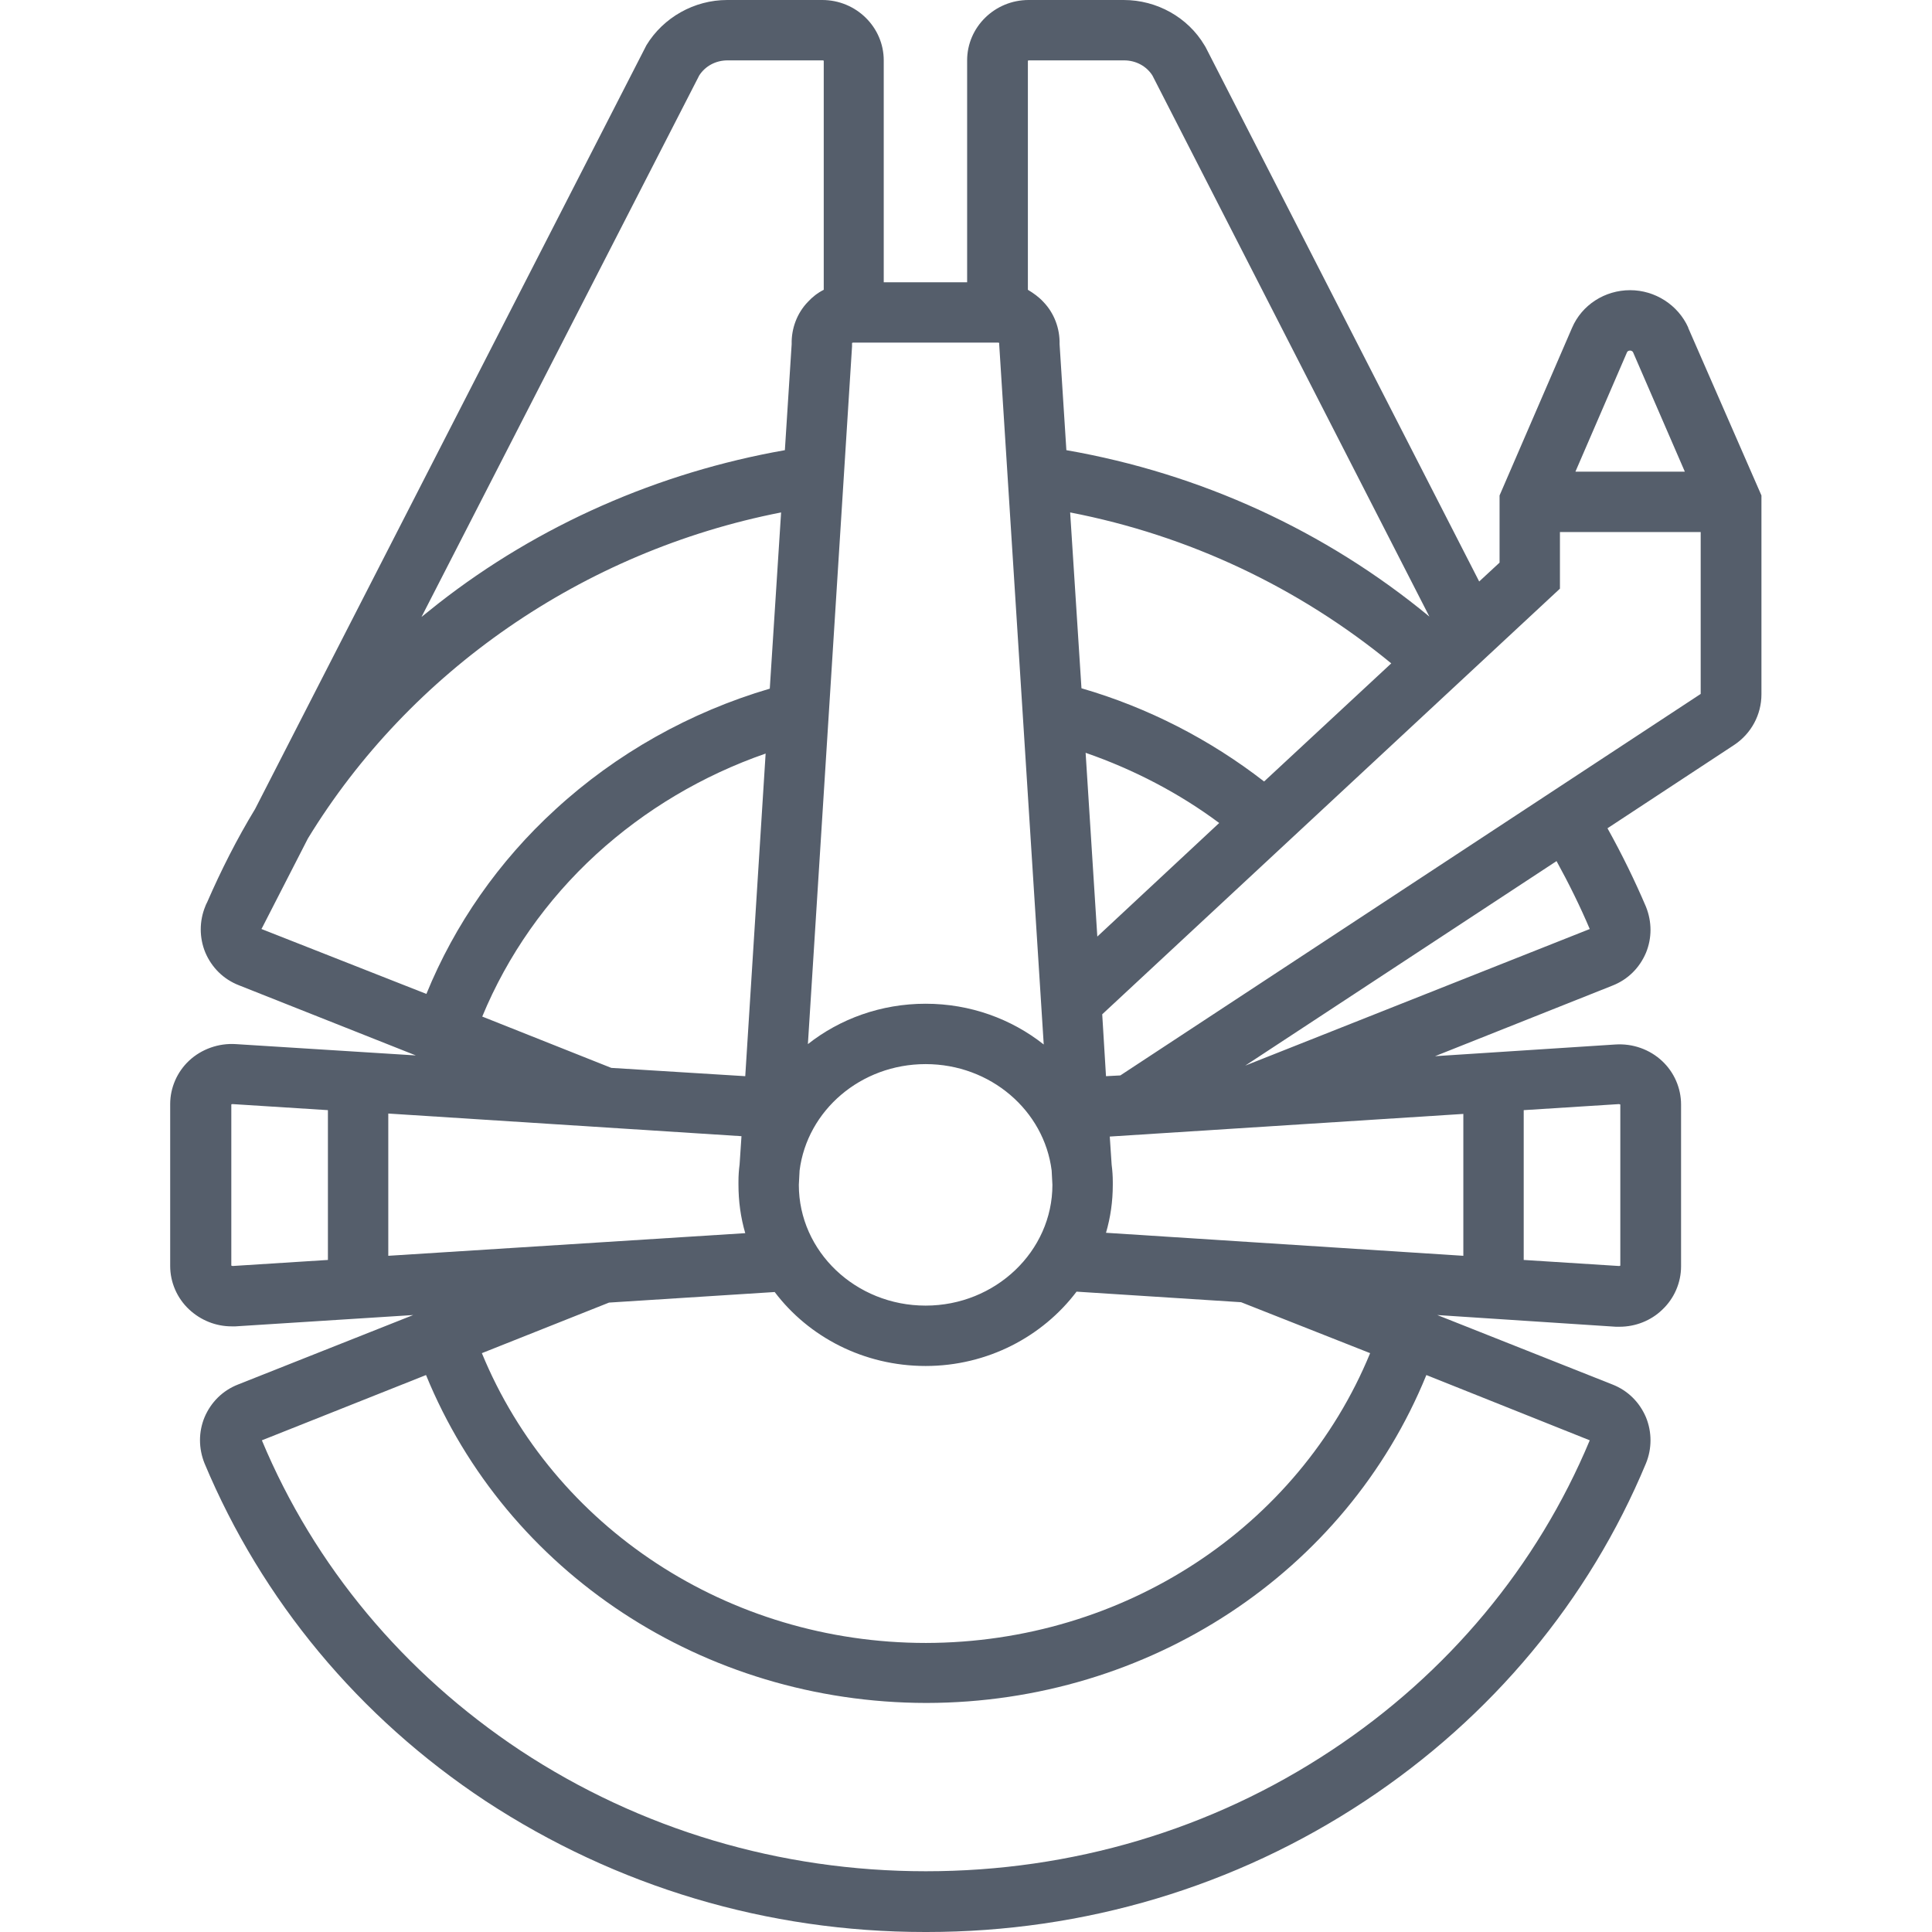
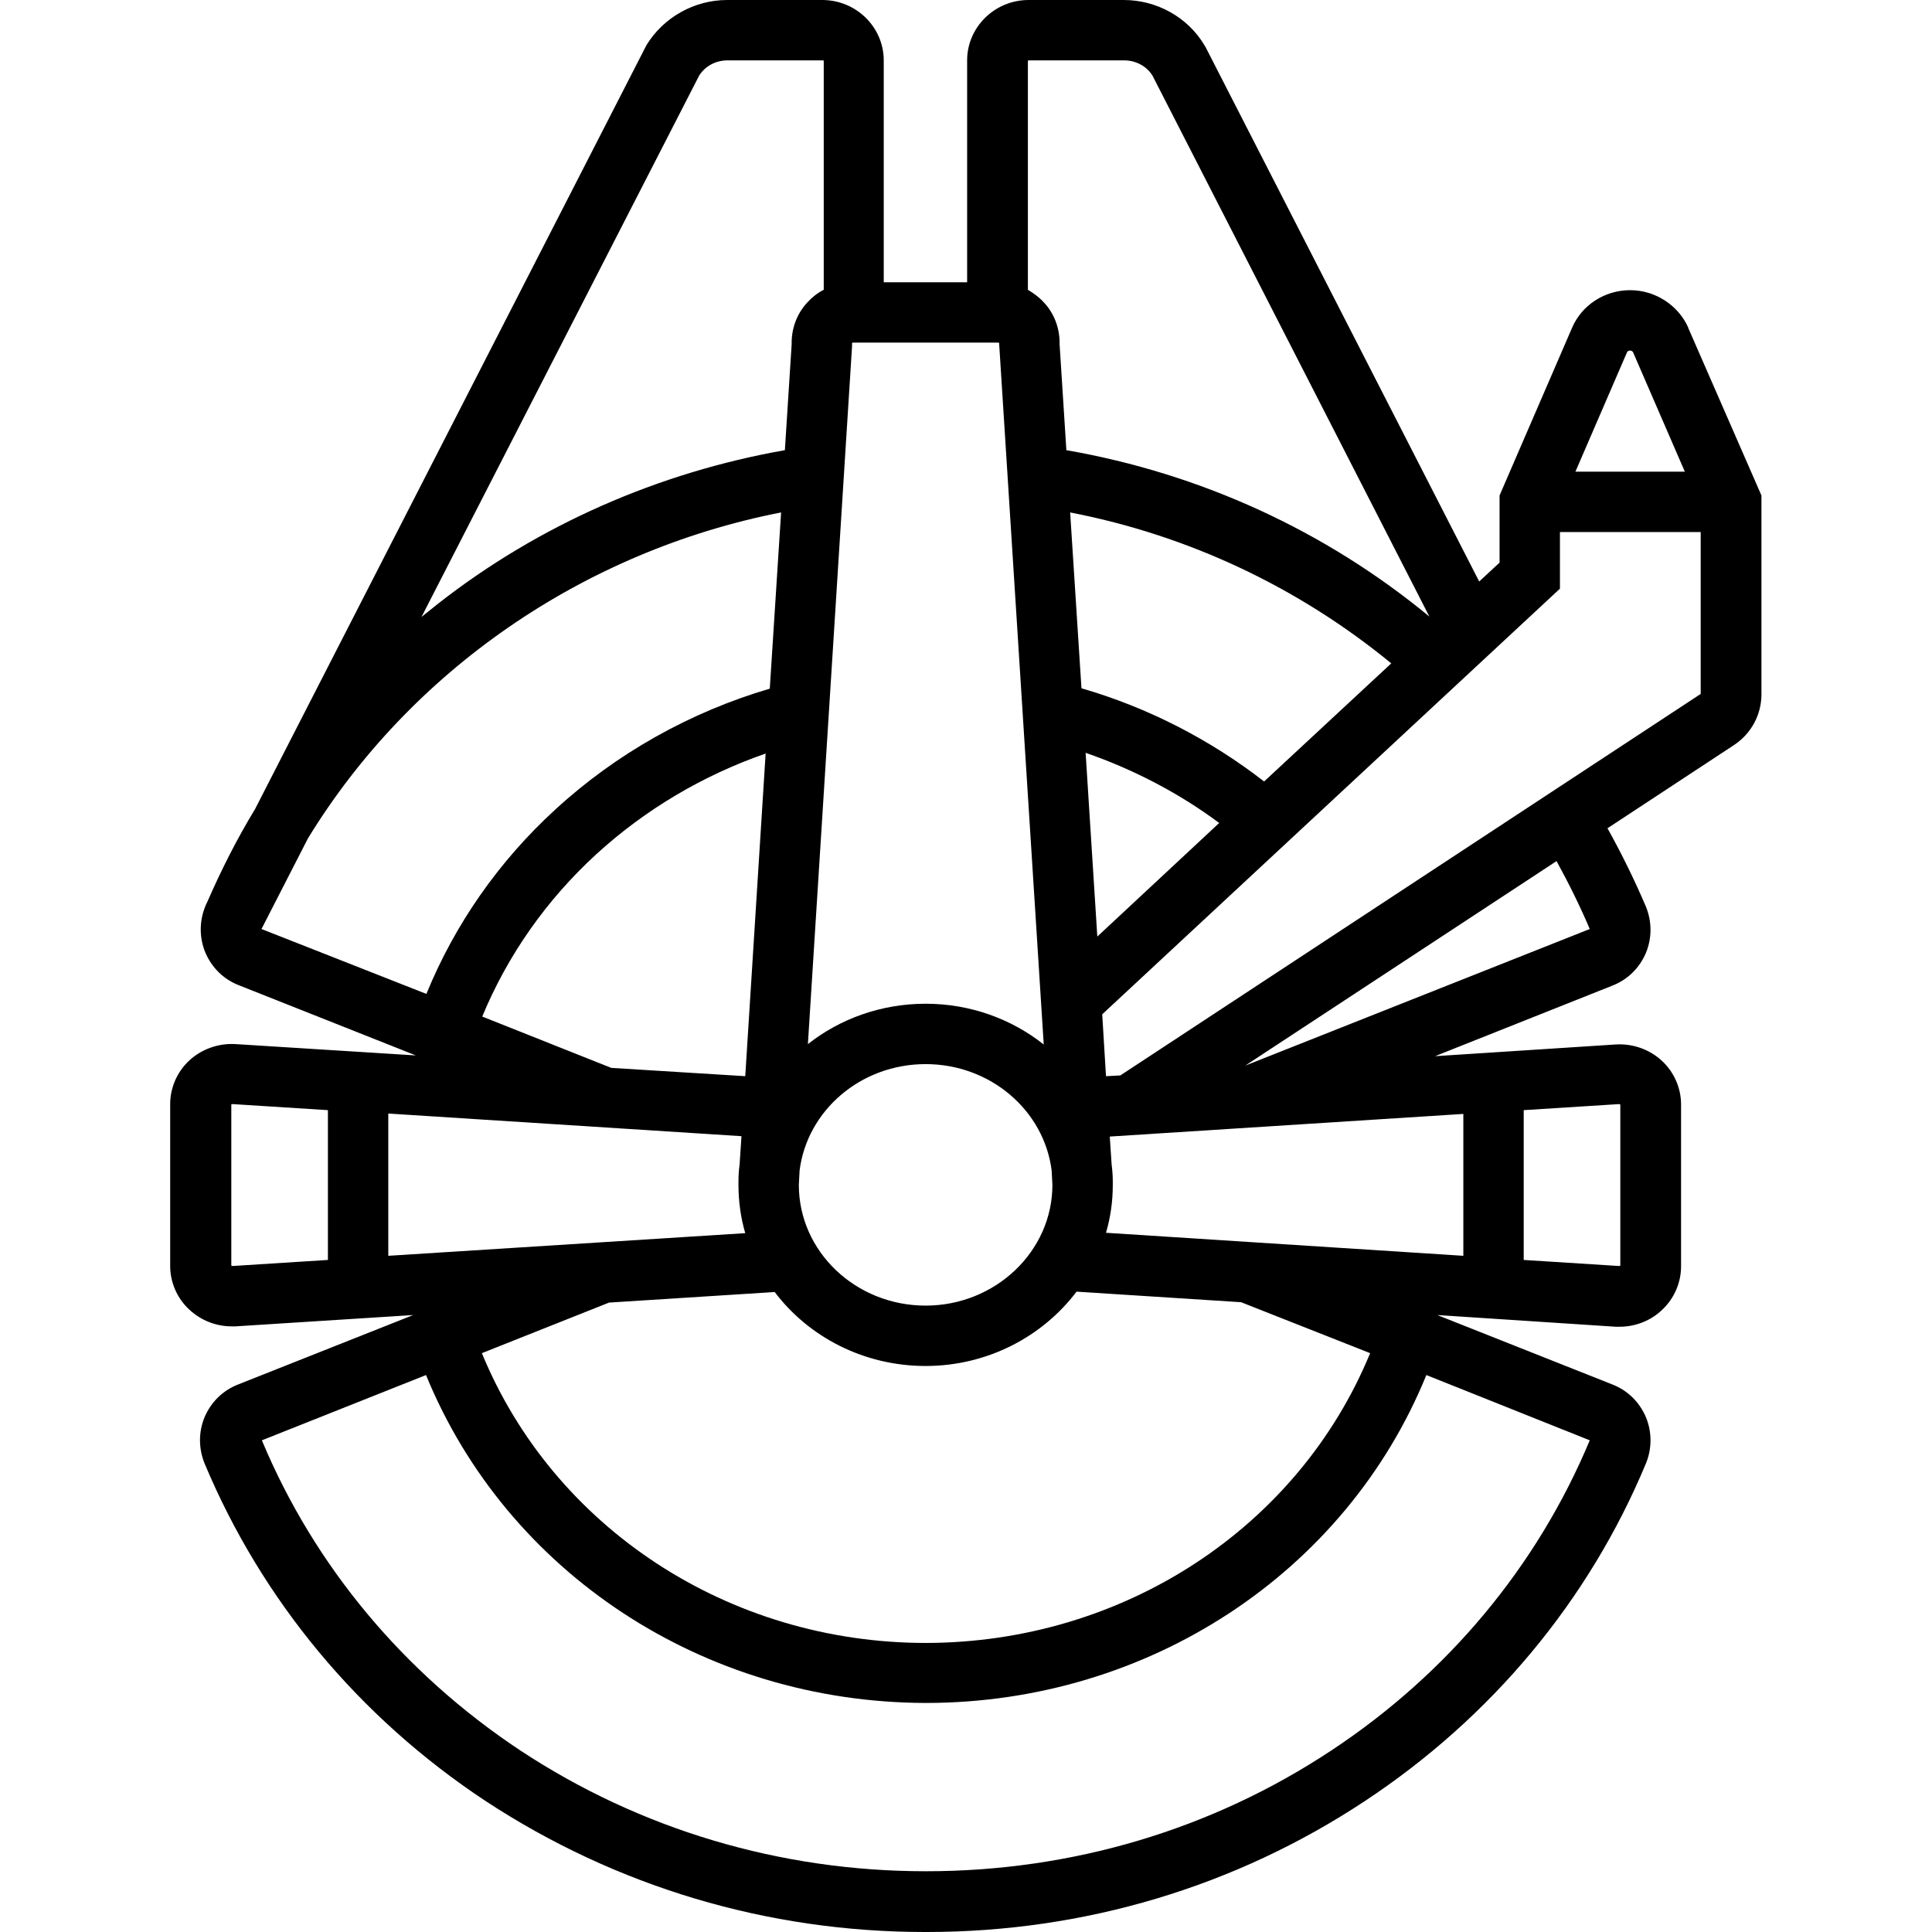
<svg xmlns="http://www.w3.org/2000/svg" viewBox="0 0 512 512">
-   <path d="M447.4 86.9v-.1c-2.7-6-8.8-9.9-15.4-9.9-6.7 0-12.8 3.9-15.4 10l-19.2 44.4v17.8l-5.4 5-72.5-141.6-.3-.5c-4.4-7.4-12.6-12-21.4-12h-25.2c-9 0-16.3 7.2-16.3 16v58.8h-22.1V16c0-8.8-7.3-16-16.3-16h-25.2c-8.7 0-16.9 4.6-21.4 12l-.1.2L67.6 214.4c-4.8 7.9-9 16.2-12.7 24.7l-.2.4h0c-.1.2-.2.4-.3.7-1.6 3.9-1.6 8.3 0 12.2 1.7 4 4.8 7.1 8.9 8.7l46.9 18.6-47.7-3c-4.5-.3-9.1 1.3-12.4 4.4-3.2 3-5 7.2-5 11.5v42.9c0 4.3 1.8 8.5 5 11.5 3.1 2.9 7.1 4.5 11.3 4.5h1l47.1-3-46.4 18.4c-4.1 1.6-7.2 4.7-8.9 8.7-1.6 3.9-1.6 8.2 0 12.2 15.2 36.3 40.9 67.3 74.5 89.5C163.3 500 203.4 512 245.1 512h0 .2.1.2 0c41.7 0 81.8-12 116.1-34.7 33.6-22.2 59.4-53.2 74.5-89.5 1.6-3.9 1.6-8.3 0-12.2-1.7-4-4.8-7.1-8.9-8.7l-46.4-18.4 47.3 3.1h1c4.2 0 8.3-1.6 11.3-4.5 3.2-3 5-7.2 5-11.5v-42.9c0-4.3-1.8-8.5-5-11.5-3.3-3.1-7.8-4.7-12.4-4.4l-47.8 3.1 47-18.7c4.1-1.6 7.2-4.7 8.9-8.7 1.6-3.9 1.6-8.2 0-12.2-2.9-6.8-6.3-13.8-10.2-20.8l33.6-22.1c4.5-3 7.2-8 7.2-13.4v-52.7l-19.4-44.4zm-16.2 6.4c.1-.2.4-.4.8-.4.3 0 .7.2.8.5l13.7 31.6h-29l13.7-31.7zm-43.4 201.9v37.6l-94.7-6.1c1.2-4.1 1.8-8.3 1.8-12.7v-.7h0v-.1c0-1.5-.1-3-.3-4.5l-.5-7.5 93.7-6zm-190.3 31.6l-94.6 6v-37.7l93.6 6-.5 7.5c-.2 1.5-.3 3-.3 4.5v.1h0v.7c0 4.5.6 8.8 1.8 12.9zm28.3-235v-.5-.4s.1-.1.3-.1h38.4c.2 0 .3.1.3.1v.4l11.8 185.5C268 270 257.1 266 245.3 266s-22.7 4-31.2 10.7l11.7-184.9zm-13.9 218.4c2-15.9 16.2-28.2 33.4-28.2s31.4 12.3 33.4 28.2l.2 3.8c0 17.6-15.1 32-33.6 32s-33.6-14.3-33.6-32l.2-3.8zm75.8-110.7c12.7 4.4 24.8 10.7 35.4 18.6l-32.3 30.1-3.1-48.7zm47.3 7.6c-14.3-11.1-30.8-19.6-48.4-24.7l-3-46.6c31.5 6.1 60.6 19.9 85.1 40L335 207.1zM272.7 16h25.2c3.1 0 5.9 1.5 7.5 4l73.4 143.4c-27.5-22.7-60.6-37.9-96.2-44.1l-1.8-28.1c.1-4.1-1.4-8.2-4.3-11.2-1.2-1.3-2.6-2.3-4.1-3.2V16.1c0 0 .1-.1.3-.1zm-87.4 4c1.6-2.5 4.4-4 7.5-4H218c.2 0 .3.1.3.1v60.7c-1.6.8-3 1.9-4.2 3.2-2.9 3-4.4 7.1-4.3 11.2l-1.8 28.1c-33.5 5.9-65.2 19.8-91.8 40.6l-4.5 3.6L185.3 20zm-116 226.2c0-.1 0-.1.1-.2l12.2-23.8c27-44.2 72.8-76.1 125.4-86.4l-3 46.7c-21.1 6.2-40.7 17.2-56.8 32-15 13.7-26.7 30.5-34.2 48.9l-43.7-17.2h0zm58.5 23.2c6.7-16.2 17-30.9 30.2-43 12.9-11.8 28.2-20.9 44.9-26.7l-5.4 85.5L162 283l-34.2-13.6zm-66.1 66.1c-.2 0-.3-.1-.4-.1v-42.7c.1-.1.2-.1.4-.1l25.2 1.6v39.7l-25.2 1.6zm359.6 46.2c-13.9 33.3-37.6 61.8-68.5 82.2-31.7 21-68.8 32-107.4 32h-.1c-38.6 0-75.7-11.1-107.4-32-30.9-20.5-54.6-48.9-68.5-82.2l43.5-17.3c21.4 52.3 73.5 86.8 132.5 86.9h0 .1.1 0c58.9-.1 111.1-34.6 132.4-86.9l43.3 17.3c-.1 0-.1 0 0 0zm-58.2-23.1c-19 46.2-65.3 76.7-117.7 76.8-52.4 0-98.7-30.6-117.7-76.8l33.7-13.4 43.9-2.8c9 11.9 23.6 19.6 40 19.6s31-7.8 40-19.7l43.6 2.8 34.2 13.5zm65.9-66c.2 0 .3.1.4.1v42.7c-.1.1-.2.1-.4.1l-25.2-1.6v-39.7l25.2-1.6zm-7.7-46.4L330 282.4l82.5-54.2c3.3 6 6.3 12.1 8.8 18zM296.9 285l-3.8.2-1-16.4L413.4 156v-15h37.3v42.9L296.9 285z" fill="#555e6b" />
+   <path d="M447.4 86.9v-.1c-2.7-6-8.8-9.9-15.4-9.9-6.7 0-12.8 3.9-15.4 10l-19.2 44.4v17.8l-5.4 5-72.5-141.6-.3-.5c-4.4-7.4-12.6-12-21.4-12h-25.2c-9 0-16.3 7.2-16.3 16v58.8h-22.1V16c0-8.8-7.3-16-16.3-16h-25.2c-8.7 0-16.9 4.6-21.4 12l-.1.2L67.6 214.4c-4.8 7.9-9 16.2-12.7 24.7l-.2.4h0c-.1.2-.2.4-.3.7-1.6 3.9-1.6 8.3 0 12.2 1.7 4 4.8 7.1 8.9 8.7l46.9 18.6-47.7-3c-4.5-.3-9.1 1.3-12.4 4.4-3.2 3-5 7.2-5 11.5v42.9c0 4.3 1.8 8.5 5 11.5 3.1 2.9 7.1 4.5 11.3 4.5h1l47.1-3-46.4 18.4c-4.1 1.6-7.2 4.7-8.9 8.7-1.6 3.9-1.6 8.2 0 12.2 15.2 36.3 40.9 67.3 74.5 89.5C163.3 500 203.4 512 245.1 512h0 .2.1.2 0c41.7 0 81.8-12 116.1-34.7 33.6-22.2 59.4-53.2 74.5-89.5 1.6-3.9 1.6-8.3 0-12.2-1.7-4-4.8-7.1-8.9-8.7l-46.4-18.4 47.3 3.1h1c4.2 0 8.3-1.6 11.3-4.5 3.2-3 5-7.2 5-11.5v-42.9c0-4.3-1.8-8.5-5-11.5-3.3-3.1-7.8-4.7-12.4-4.4l-47.8 3.1 47-18.7c4.1-1.6 7.2-4.7 8.9-8.7 1.6-3.9 1.6-8.2 0-12.2-2.9-6.8-6.3-13.8-10.2-20.8l33.6-22.1c4.5-3 7.2-8 7.2-13.4v-52.7l-19.4-44.4zm-16.2 6.4c.1-.2.4-.4.8-.4.3 0 .7.2.8.5l13.7 31.6h-29l13.7-31.7zm-43.4 201.9v37.6l-94.7-6.1c1.2-4.1 1.8-8.3 1.8-12.7v-.7h0v-.1c0-1.5-.1-3-.3-4.5l-.5-7.5 93.7-6zm-190.3 31.6l-94.6 6v-37.7l93.6 6-.5 7.5c-.2 1.5-.3 3-.3 4.5v.1h0v.7c0 4.5.6 8.8 1.8 12.9zm28.3-235v-.5-.4s.1-.1.3-.1h38.4c.2 0 .3.1.3.1v.4l11.8 185.5C268 270 257.1 266 245.3 266s-22.7 4-31.2 10.7l11.7-184.9zm-13.9 218.4c2-15.9 16.2-28.2 33.4-28.2s31.4 12.3 33.4 28.2l.2 3.8c0 17.6-15.1 32-33.6 32s-33.6-14.3-33.6-32l.2-3.8zm75.8-110.7c12.7 4.4 24.8 10.7 35.4 18.6l-32.3 30.1-3.1-48.7zm47.3 7.6c-14.3-11.1-30.8-19.6-48.4-24.7l-3-46.6c31.5 6.1 60.6 19.9 85.1 40L335 207.1zM272.7 16h25.2c3.1 0 5.9 1.5 7.5 4l73.4 143.4c-27.5-22.7-60.6-37.9-96.2-44.1l-1.8-28.1c.1-4.1-1.4-8.2-4.3-11.2-1.2-1.3-2.6-2.3-4.1-3.2V16.1c0 0 .1-.1.3-.1zm-87.4 4c1.6-2.5 4.4-4 7.5-4H218c.2 0 .3.1.3.1v60.7c-1.6.8-3 1.9-4.2 3.2-2.9 3-4.4 7.1-4.3 11.2l-1.8 28.1c-33.5 5.9-65.2 19.8-91.8 40.6l-4.5 3.6L185.3 20zm-116 226.2c0-.1 0-.1.1-.2l12.2-23.8c27-44.2 72.8-76.1 125.4-86.4l-3 46.7c-21.1 6.2-40.7 17.2-56.8 32-15 13.7-26.7 30.5-34.2 48.9l-43.7-17.2h0zm58.5 23.2c6.7-16.2 17-30.9 30.2-43 12.9-11.8 28.2-20.9 44.9-26.7l-5.4 85.5L162 283l-34.2-13.6zm-66.1 66.1c-.2 0-.3-.1-.4-.1v-42.7c.1-.1.2-.1.4-.1l25.2 1.6v39.7l-25.2 1.6zm359.6 46.2c-13.9 33.3-37.6 61.8-68.5 82.2-31.7 21-68.8 32-107.4 32h-.1c-38.6 0-75.7-11.1-107.4-32-30.9-20.5-54.6-48.9-68.5-82.2l43.5-17.3c21.4 52.3 73.5 86.8 132.5 86.9h0 .1.1 0c58.9-.1 111.1-34.6 132.4-86.9l43.3 17.3c-.1 0-.1 0 0 0zm-58.2-23.1c-19 46.2-65.3 76.7-117.7 76.8-52.4 0-98.7-30.6-117.7-76.8l33.7-13.4 43.9-2.8c9 11.9 23.6 19.6 40 19.6s31-7.8 40-19.7l43.6 2.8 34.2 13.5zm65.9-66c.2 0 .3.1.4.1v42.7c-.1.1-.2.1-.4.1l-25.2-1.6v-39.7l25.2-1.6zm-7.7-46.4L330 282.4l82.5-54.2c3.3 6 6.3 12.1 8.8 18zM296.9 285l-3.8.2-1-16.4L413.4 156v-15h37.3v42.9L296.9 285z" />
</svg>
